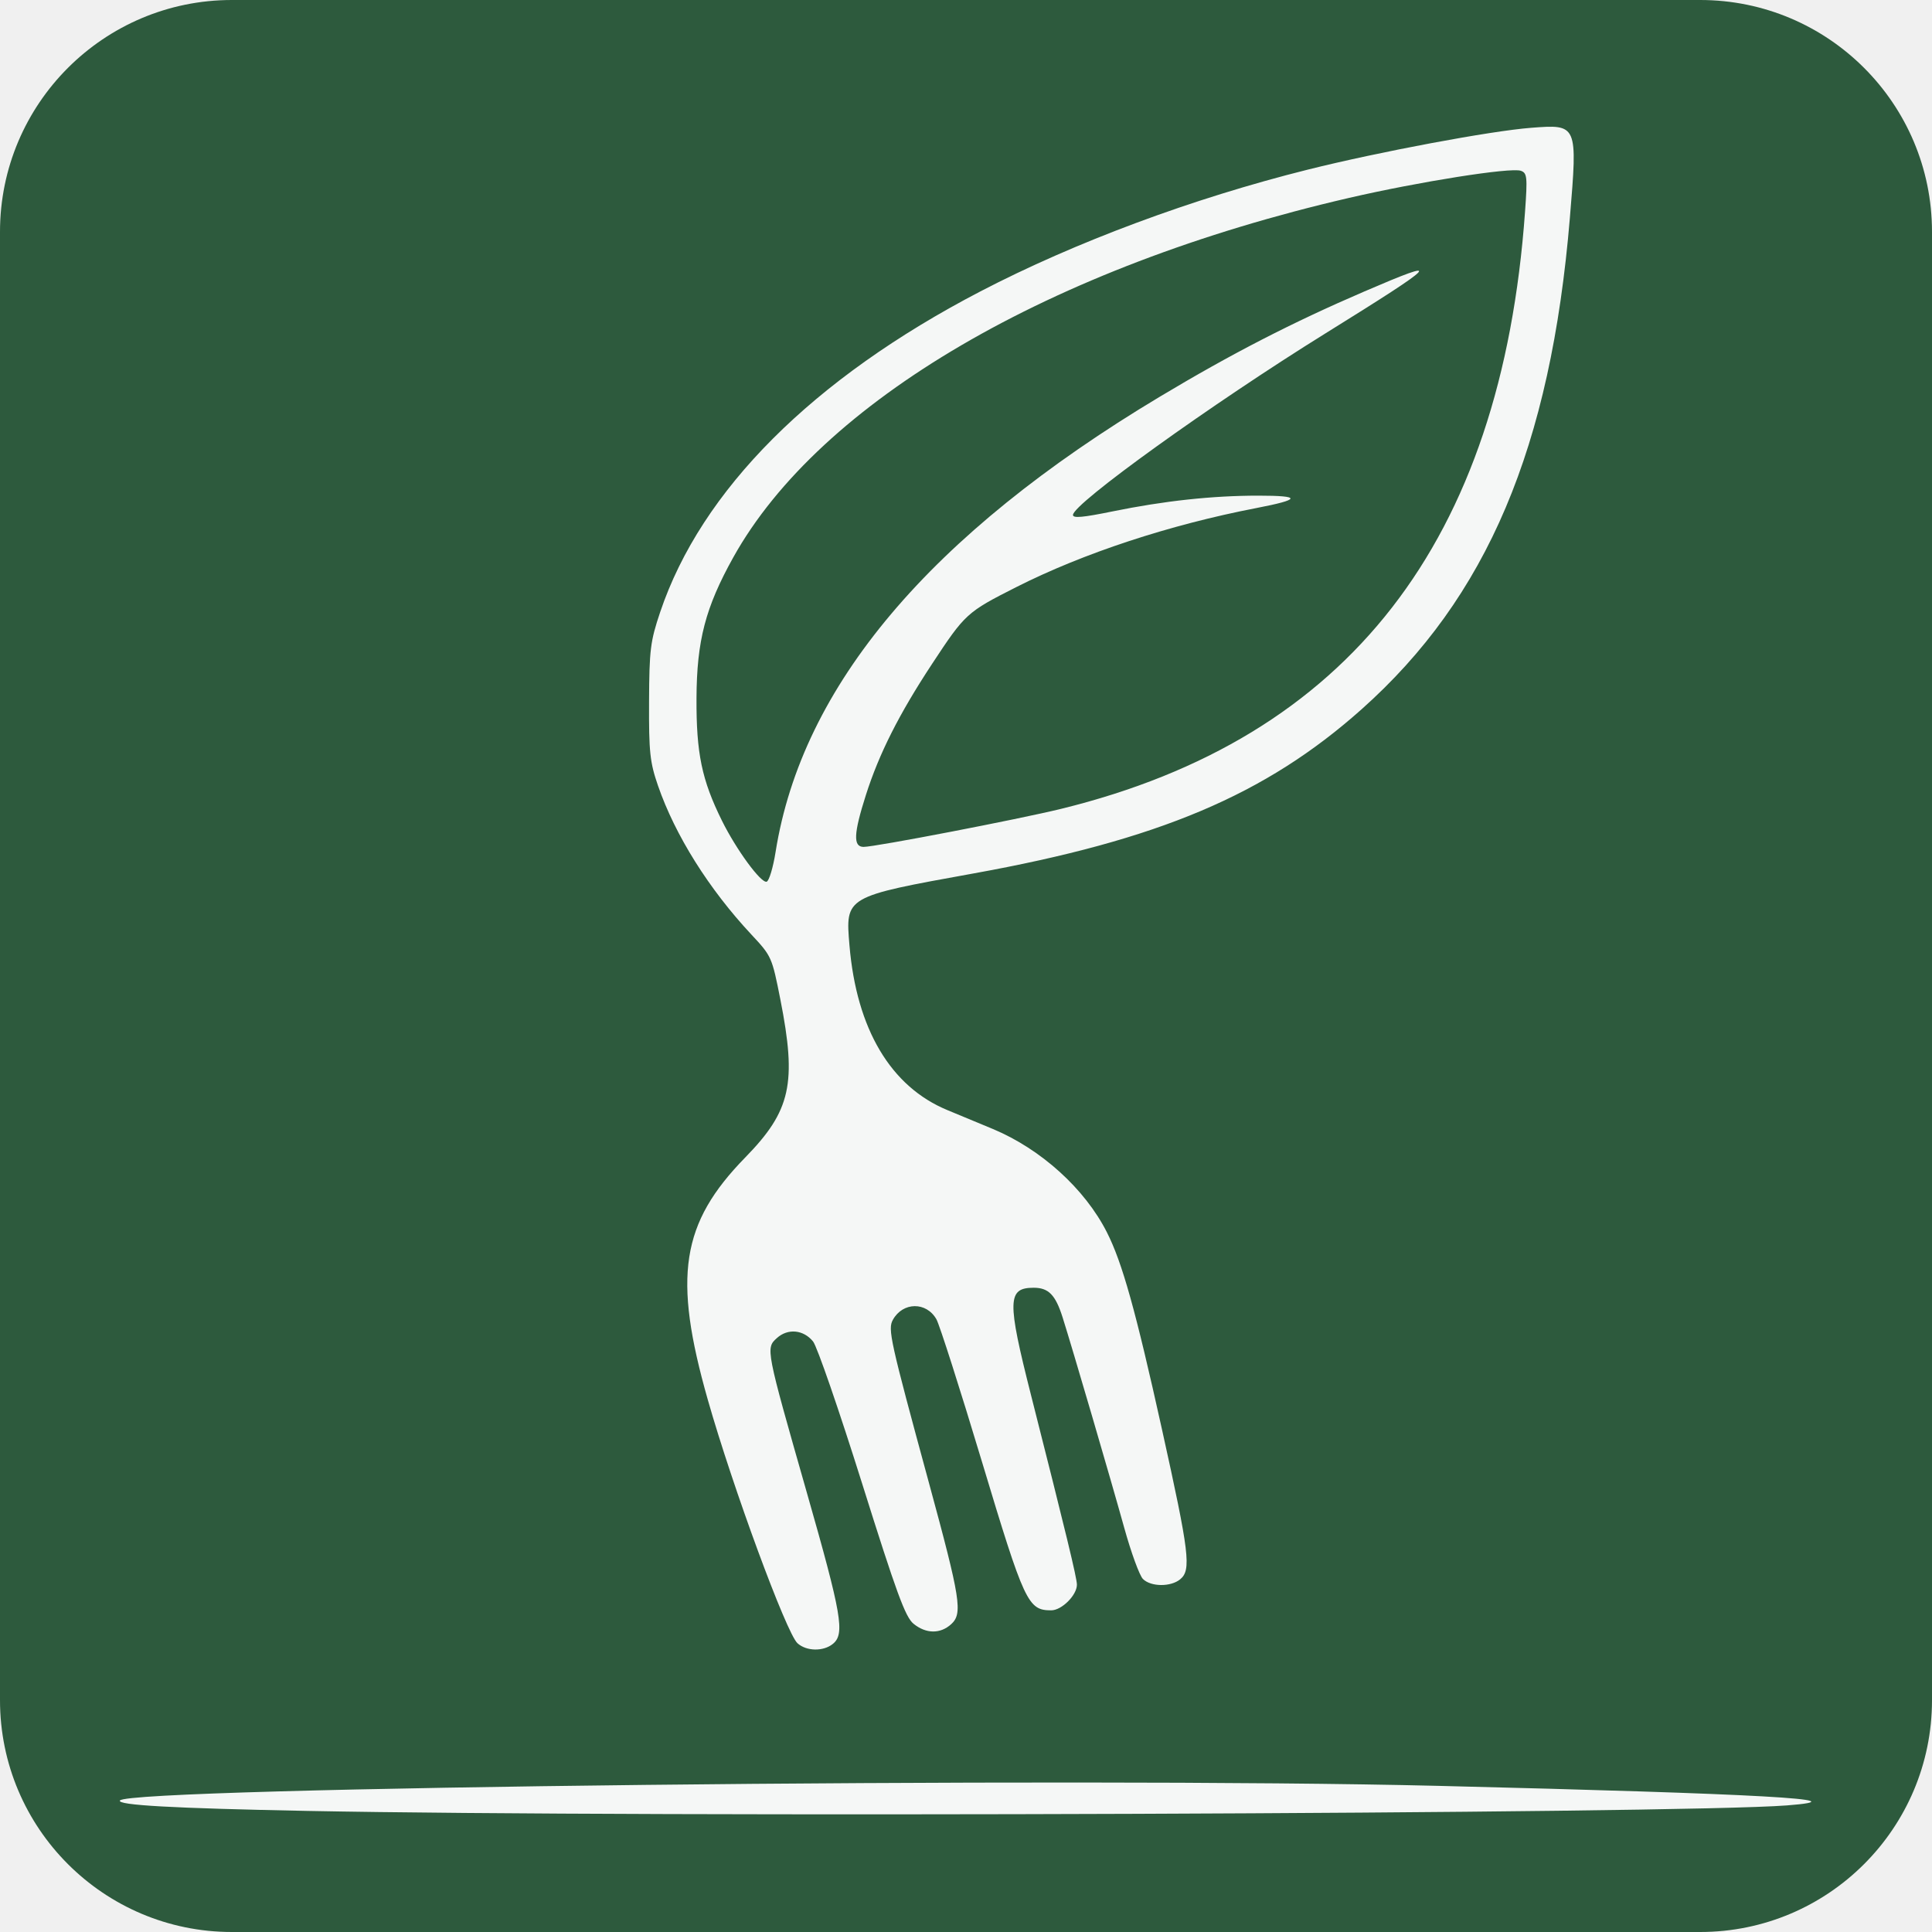
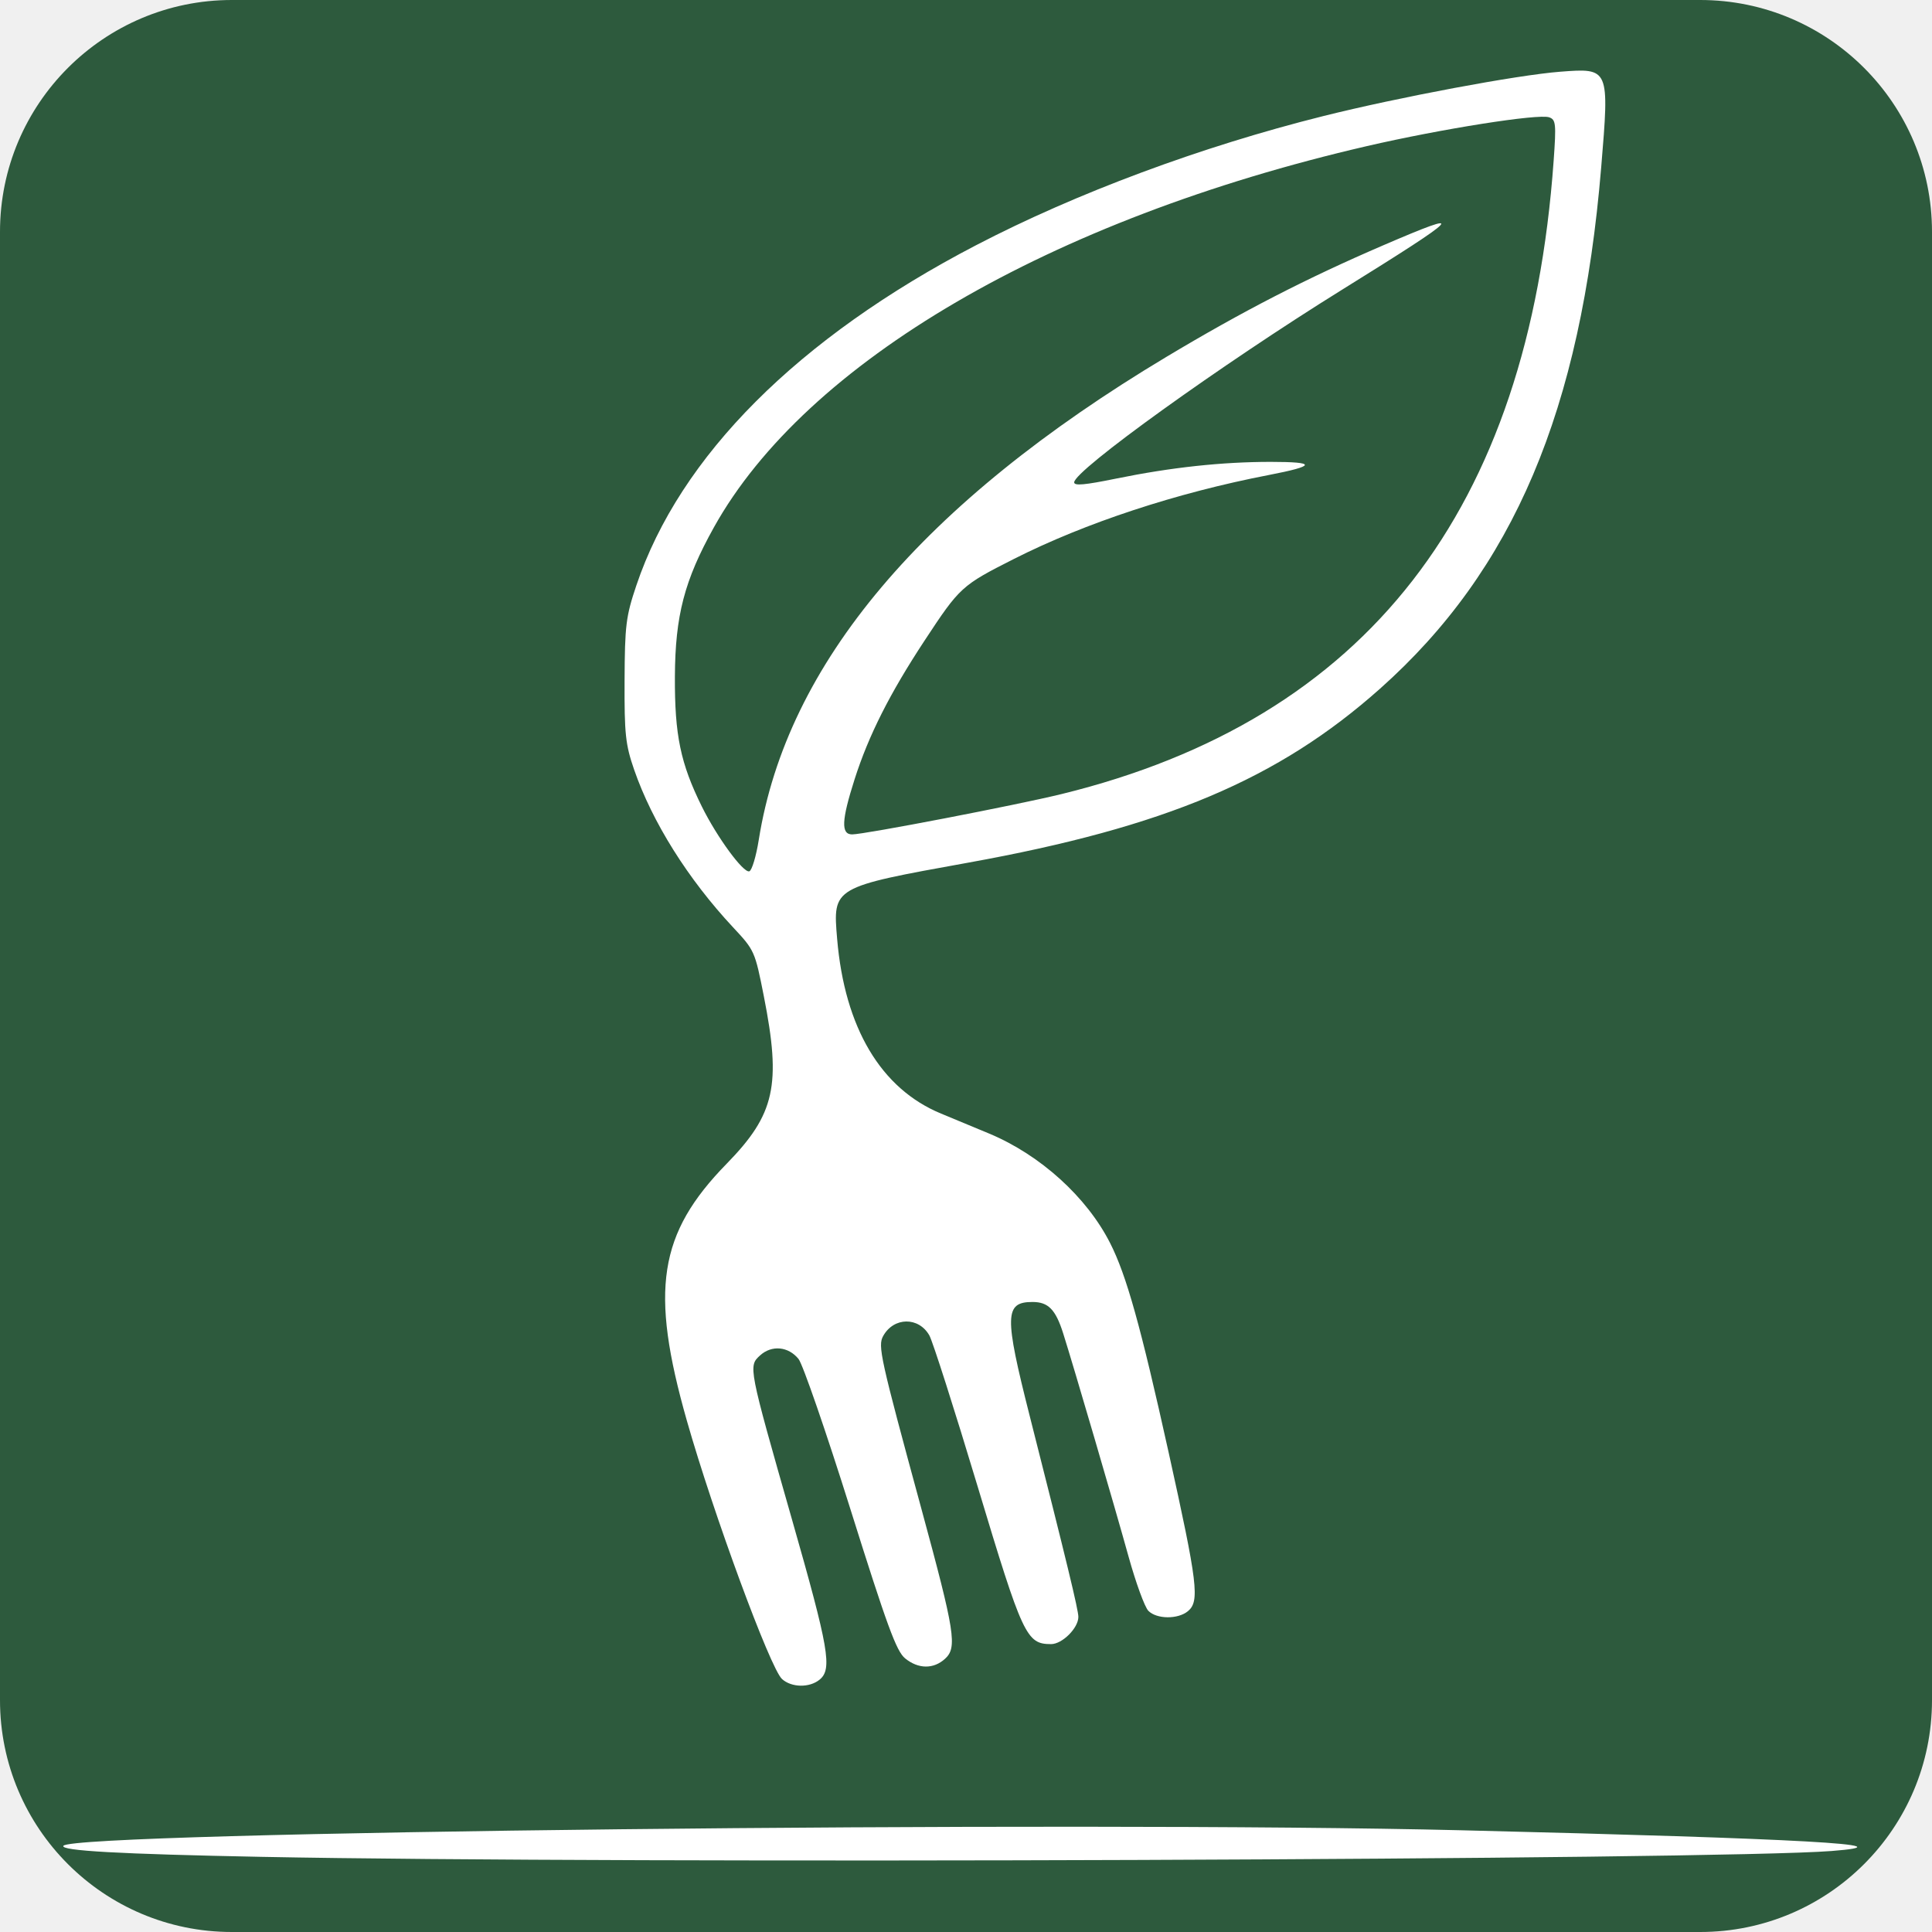
<svg xmlns="http://www.w3.org/2000/svg" viewBox="0 0 100 100">
  <rect width="100" height="100" rx="12" fill="#2D5A3D" />
-   <g transform="translate(5, 5) scale(0.066)" fill="#ffffff" fill-rule="nonzero" opacity="0.95">
+   <g transform="translate(2, 2) scale(0.070)" fill="#ffffff" fill-rule="nonzero">
    <path d="m 165.019,1344.432 c -105.416,-2.067 -149.208,-4.506 -146.714,-8.172 6.999,-10.287 746.624,-18.503 1033.631,-11.482 254.446,6.225 333.833,10.675 273.671,15.341 -84.934,6.587 -891.749,9.585 -1160.588,4.313 z m 384.636,-131.503 c -8.671,-7.877 -50.709,-122.022 -70.337,-190.986 -27.501,-96.627 -21.035,-138.369 29.436,-190.033 35.717,-36.561 40.482,-58.024 27.484,-123.805 -6.593,-33.368 -6.86,-33.966 -22.772,-51.004 -33.334,-35.694 -59.743,-77.786 -73.167,-116.618 -6.378,-18.45 -7.217,-26.297 -7.042,-65.917 0.18,-40.772 0.994,-47.338 8.713,-70.272 C 474.134,308.734 561.504,221.244 693.185,152.736 767.41,114.121 859.519,79.86 949.821,57.279 1005.729,43.299 1093.276,26.906 1125.058,24.465 c 36.398,-2.795 36.428,-2.724 30.354,70.474 -14.944,180.106 -64.885,297.896 -163.531,385.703 -75.24,66.973 -158.969,102.353 -304.428,128.637 -100.581,18.175 -100.272,17.995 -97.023,56.393 5.56,65.706 32.398,110.827 76.831,129.169 10.745,4.436 26.805,11.105 35.689,14.822 37.74,15.789 72.047,46.867 89.32,80.915 12.11,23.87 22.531,61.14 43.229,154.599 21.544,97.278 23.131,110.349 14.284,117.621 -7.407,6.09 -23.04,5.946 -29.214,-0.267 -2.688,-2.705 -9.275,-20.73 -14.636,-40.055 -10.47,-37.735 -40.691,-140.918 -48.367,-165.137 -5.589,-17.635 -11.016,-23.192 -22.647,-23.192 -20.718,0 -20.963,9.91 -2.081,84.327 27.494,108.357 35.961,143.334 35.961,148.544 0,8.23 -11.912,20.108 -20.166,20.108 -18.262,0 -20.991,-5.857 -54.313,-116.568 -17.202,-57.156 -33.268,-107.417 -35.702,-111.692 -7.905,-13.886 -26.268,-13.68 -34.121,0.383 -4.125,7.387 -2.325,15.535 28.304,128.091 24.819,91.208 26.563,102.321 17.369,110.673 -8.511,7.731 -19.714,7.6 -29.484,-0.346 -6.45,-5.246 -13.346,-24.057 -40.442,-110.327 -17.966,-57.202 -35.221,-107.165 -38.345,-111.03 -7.536,-9.325 -19.832,-10.48 -28.428,-2.671 -8.78,7.975 -8.735,8.204 23.487,121.042 27.431,96.058 29.999,110.919 20.518,118.714 -7.466,6.138 -20.8,5.915 -27.823,-0.464 z M 532.484,592.396 c 20.72,-130.206 120.905,-248.919 301.297,-357.016 56.38,-33.785 103.824,-58.201 160.429,-82.559 63.367,-27.269 59.312,-22.896 -30.465,32.851 -89.365,55.491 -198.04,133.648 -198.04,142.426 0,2.668 7.68,1.978 31.035,-2.791 40.588,-8.287 78.126,-12.348 114.246,-12.358 34.174,0 33.751,2.939 -1.392,9.716 -68.09,13.13 -135.778,35.417 -188.367,62.023 -38.827,19.643 -40.046,20.755 -66.119,60.365 -25.795,39.188 -41.43,70.182 -51.8,102.687 -9.661,30.283 -10.116,40.668 -1.784,40.668 9.114,0 121.515,-21.656 154.898,-29.843 225.414,-55.286 345.323,-209.64 363.817,-468.328 1.952,-27.313 1.639,-30.34 -3.318,-32.068 -7.981,-2.782 -79.641,8.54 -134.793,21.297 -234.136,54.157 -414.739,159.596 -482.81,281.873 -21.835,39.223 -28.635,65.245 -28.853,110.417 -0.209,43.231 4.141,64.17 19.975,96.149 11.216,22.653 30.63,49.134 35.043,47.798 1.903,-0.576 5.054,-11.064 7.002,-23.307 z" />
  </g>
</svg>
